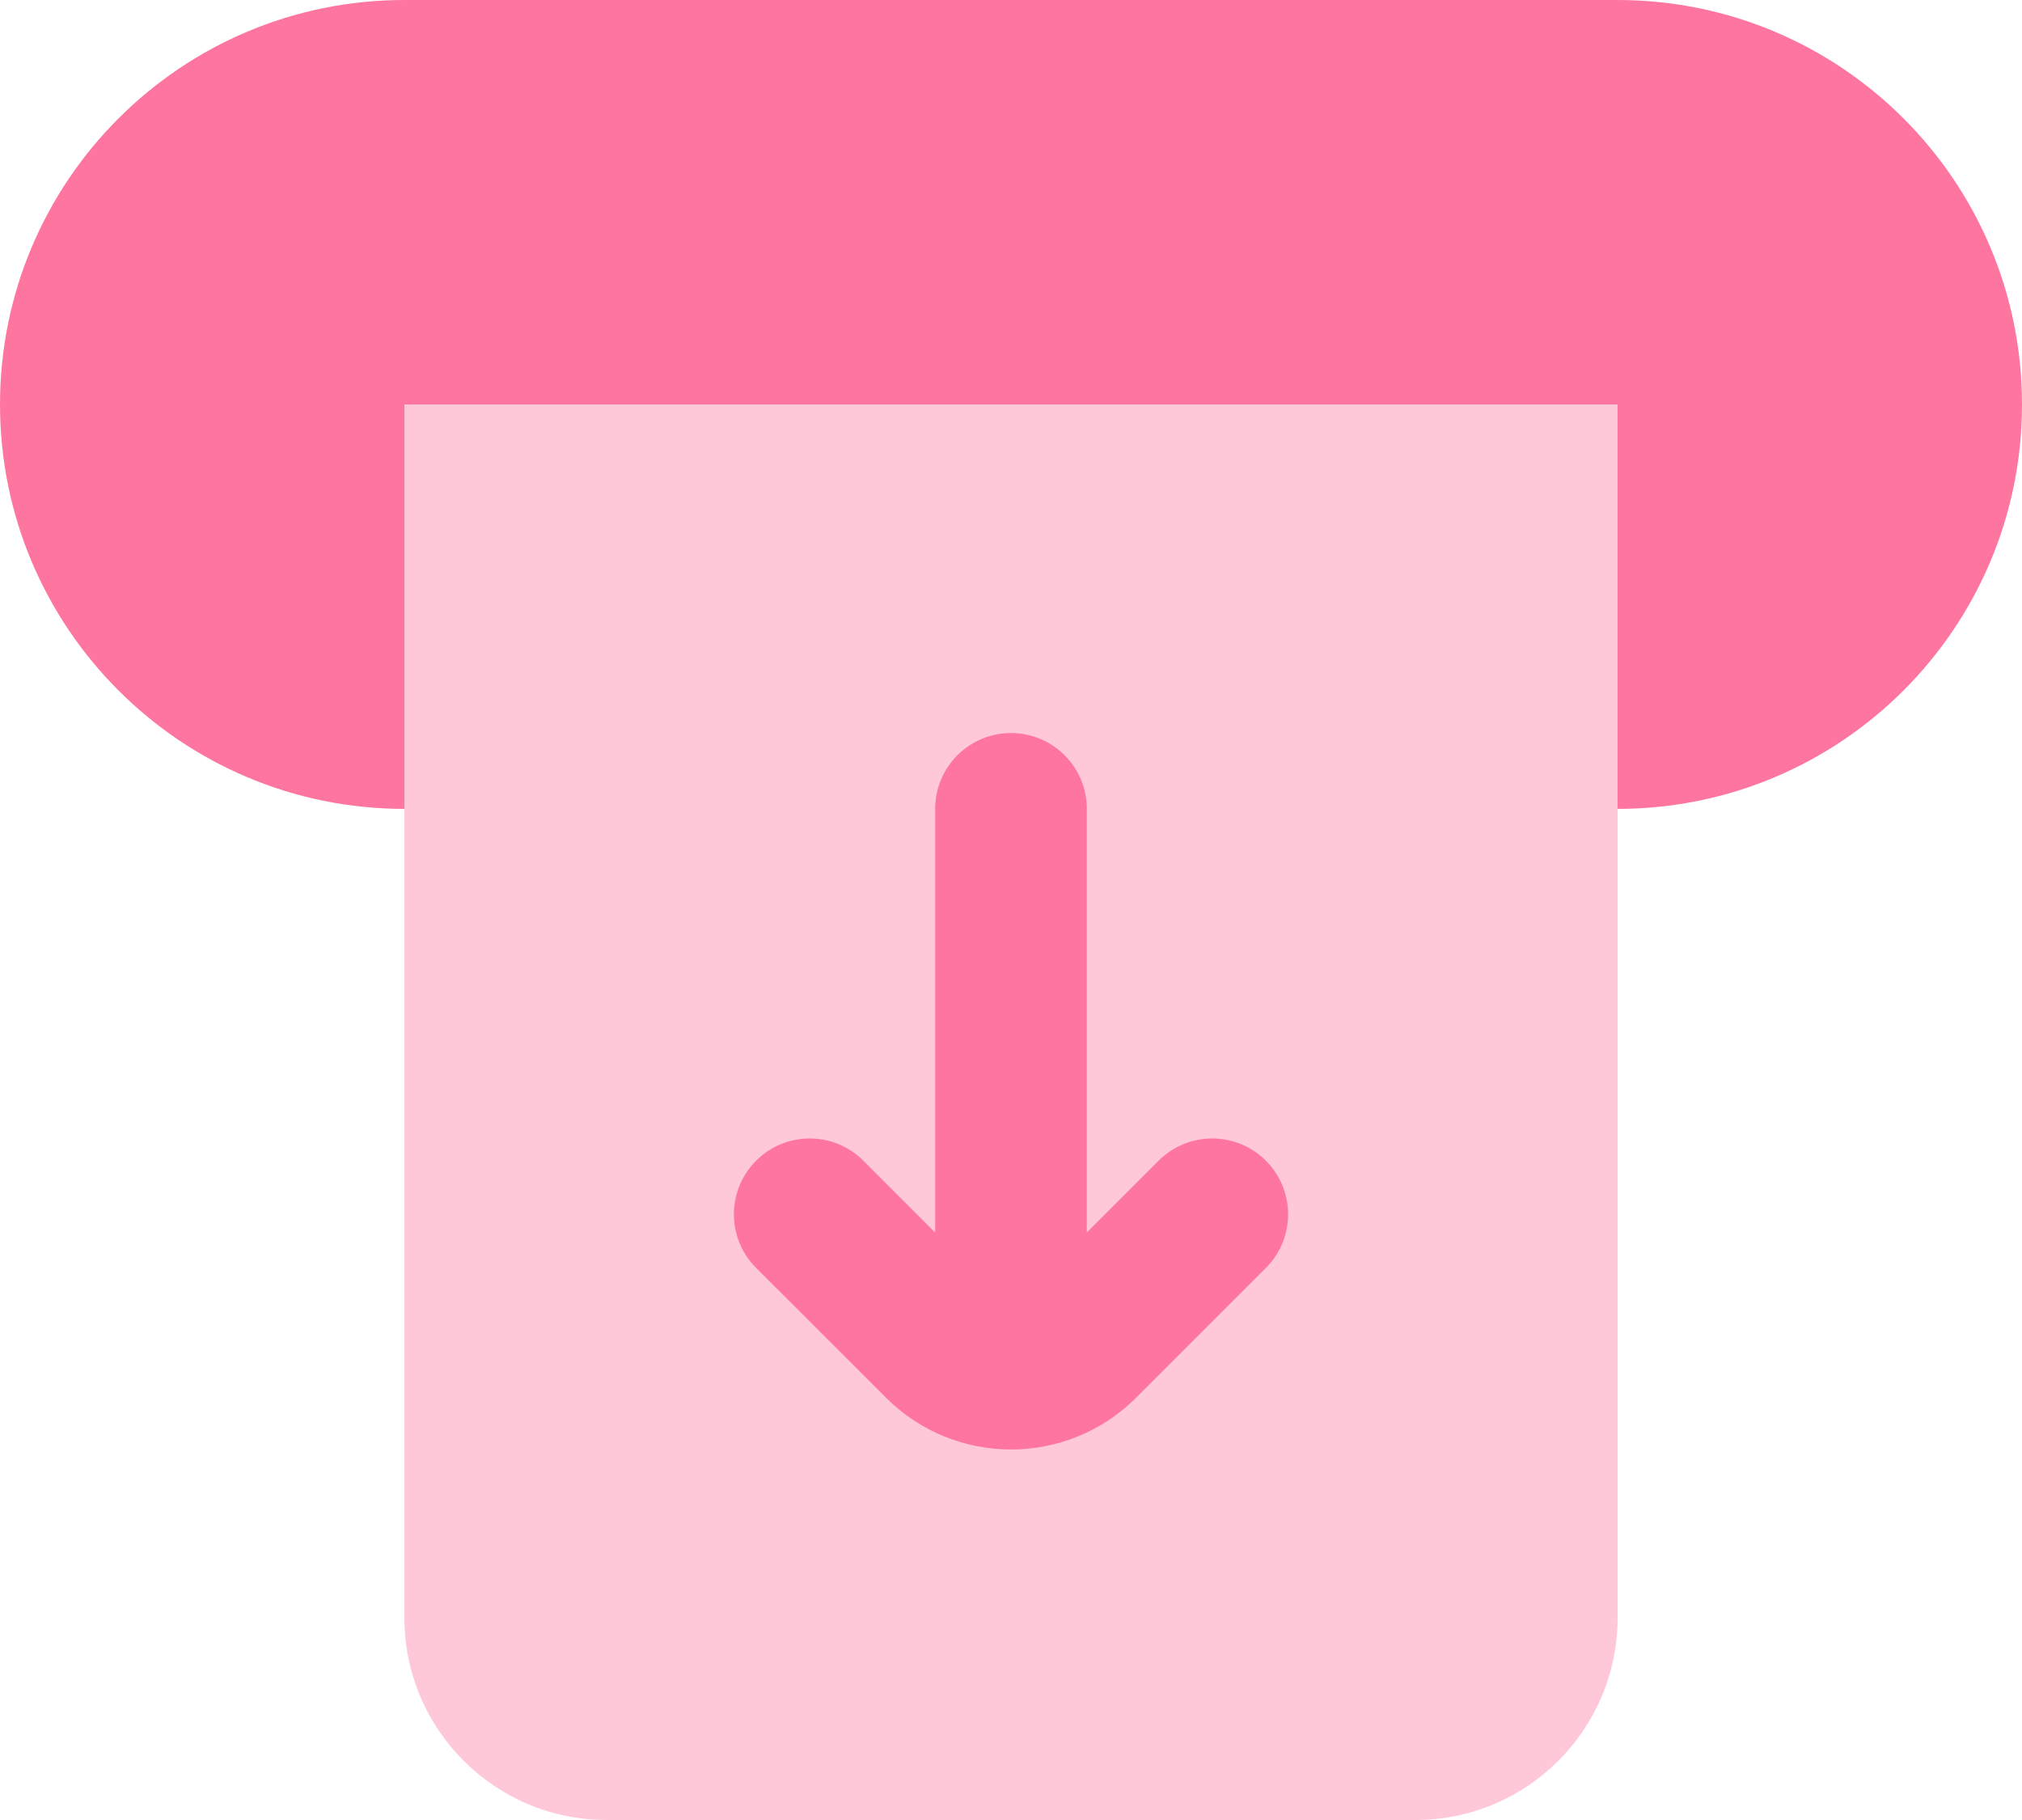
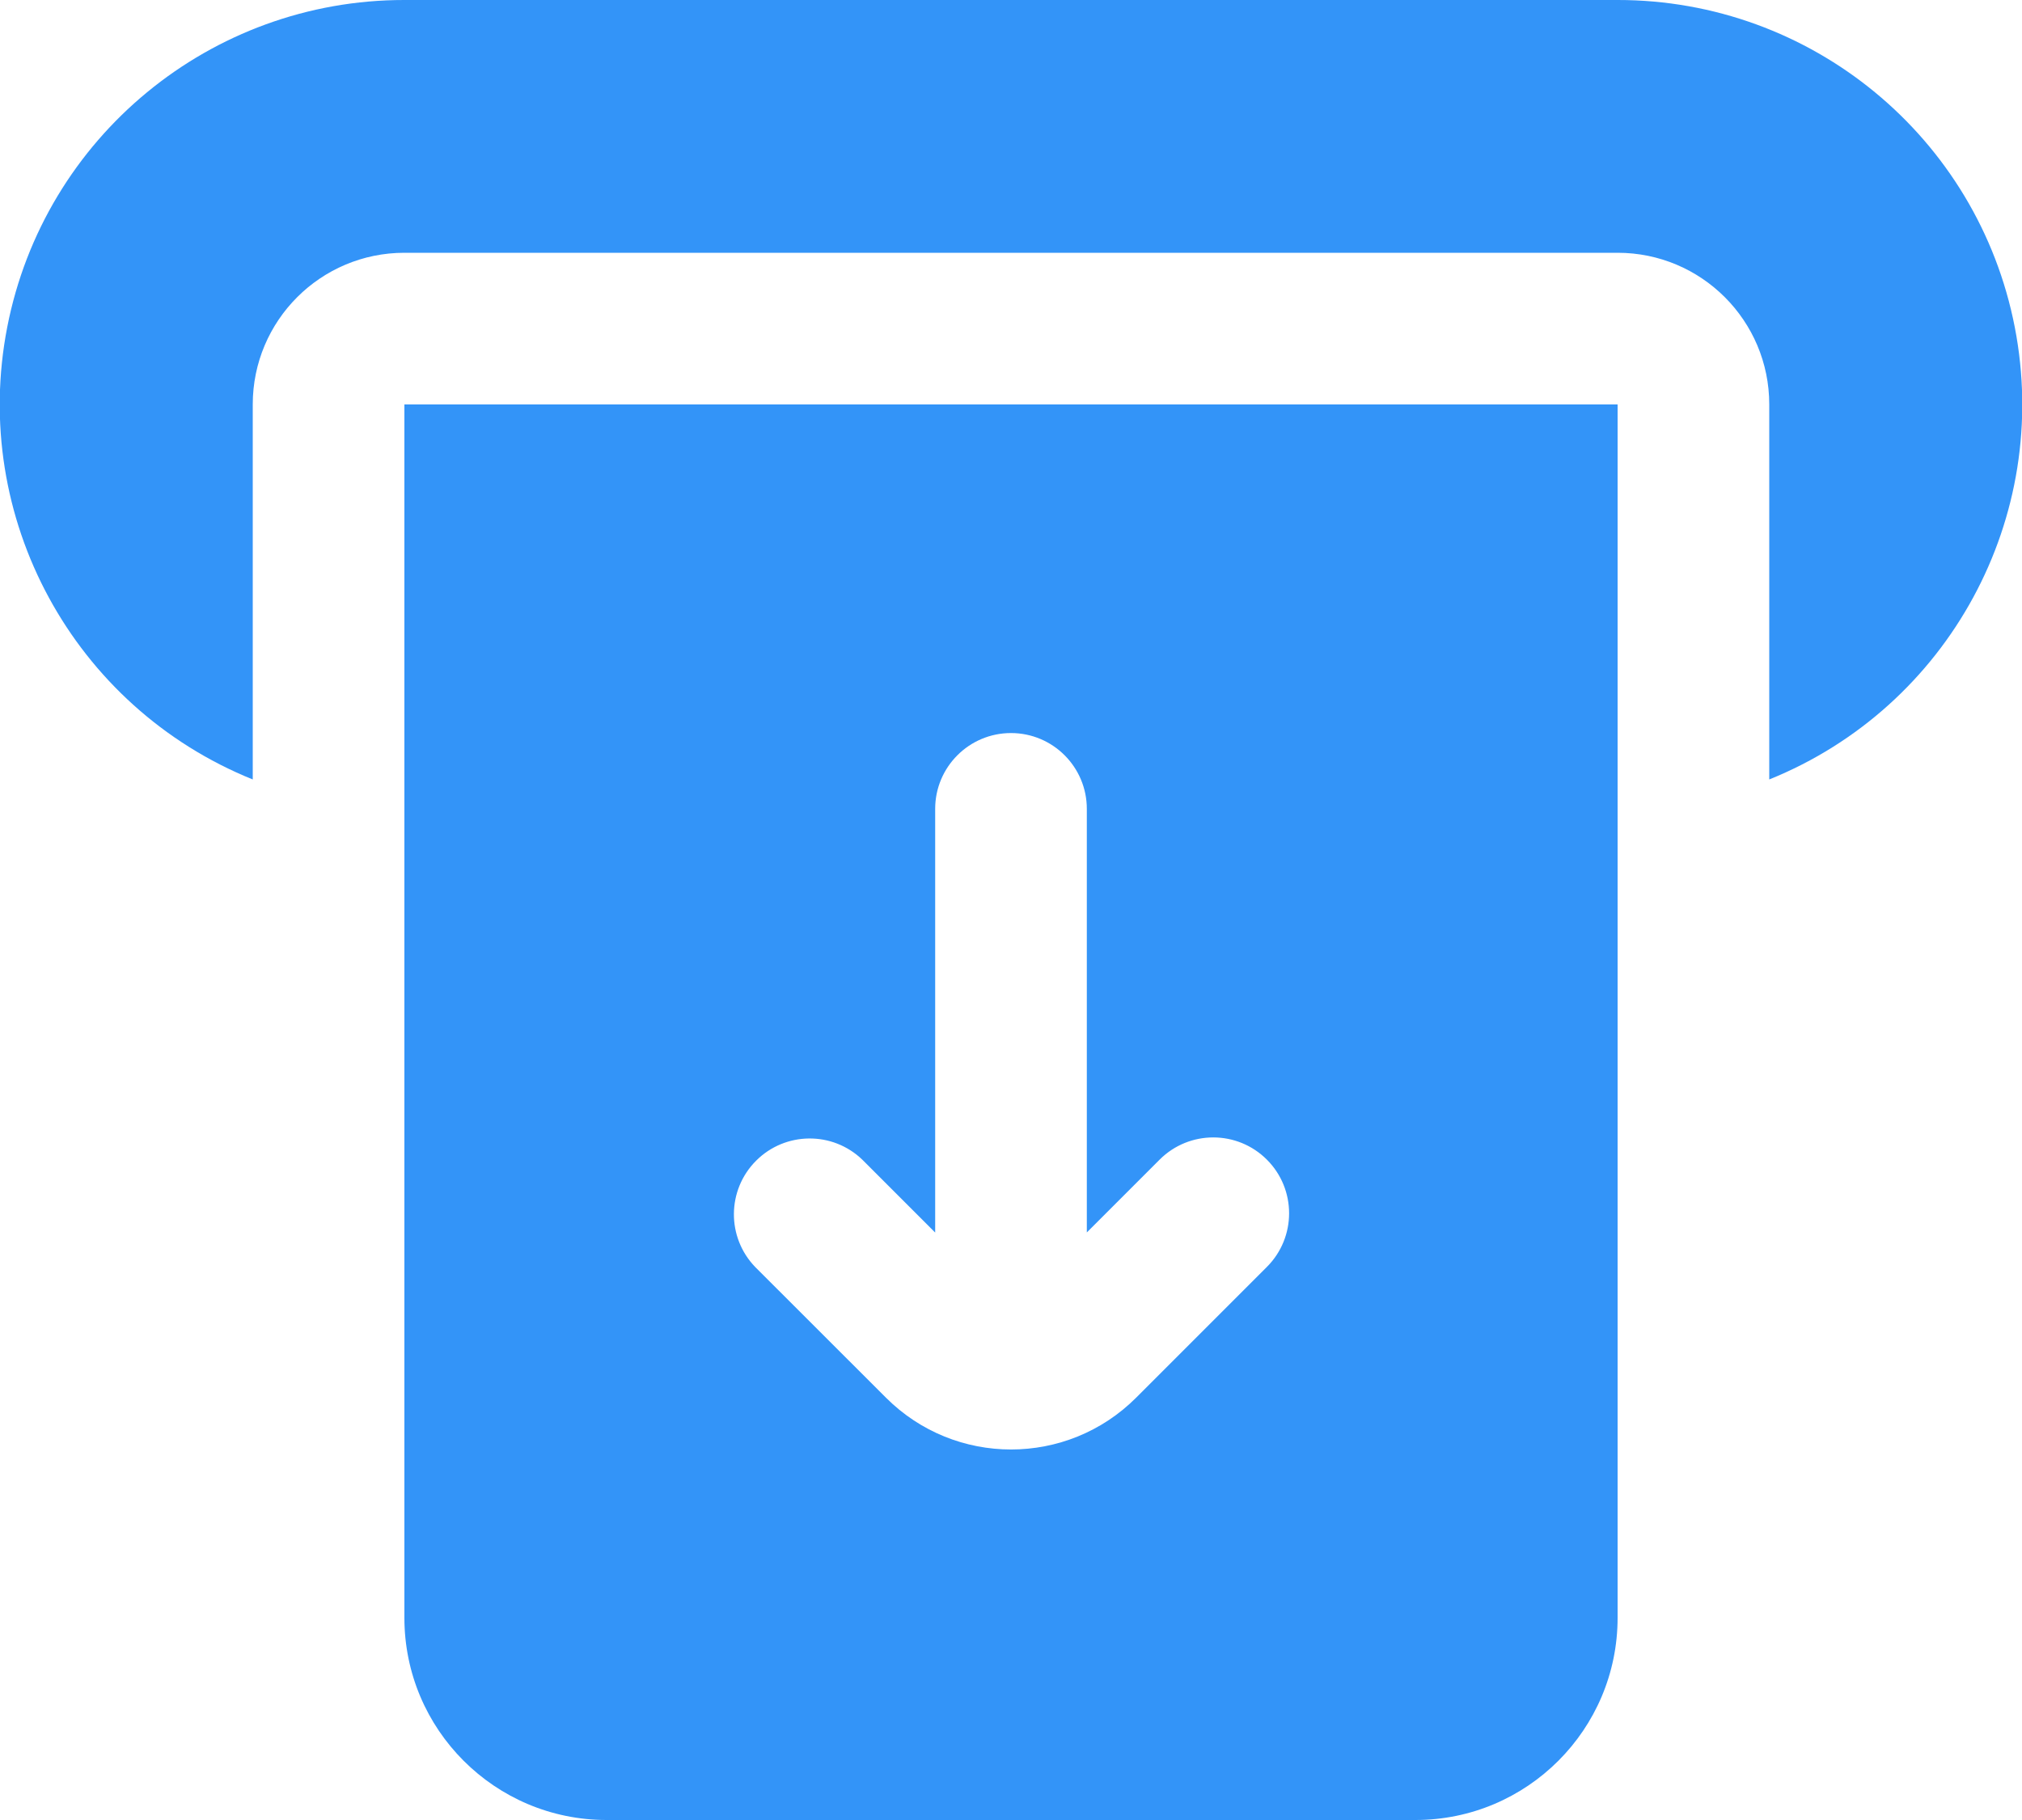
<svg xmlns="http://www.w3.org/2000/svg" id="withdraw" width="20" height="18" viewBox="0 0 20 18">
-   <g id="withdraw-2" data-name="withdraw">
-     <path id="Subtract" d="M4,0H16a4,4,0,0,1,0,8V4H4V8A4,4,0,0,1,4,0Z" fill="#fe759f" />
-     <path id="Vector" d="M12,12V0H0V12a2,2,0,0,0,2,2h8A2,2,0,0,0,12,12Z" transform="translate(4 4)" fill="#fe759f" opacity="0.4" />
-     <path id="Vector_Stroke_" data-name="Vector (Stroke)" d="M3.5,2.146l.72.72A.75.75,0,0,0,5.28,1.805L3.987.513a1.75,1.75,0,0,0-2.475,0L.22,1.805A.75.75,0,0,0,1.28,2.866L2,2.146V6.336a.75.75,0,0,0,1.5,0Z" transform="translate(12.75 14.336) rotate(180)" fill="#fe759f" />
+   <g id="Vector">
+     <path id="_2D389FF2-6FF6-4268-BE25-AA3DBBB13853" data-name="2D389FF2-6FF6-4268-BE25-AA3DBBB13853" d="M4,0H16a4,4,0,0,1,1.5,7.709V4A1.5,1.5,0,0,0,16,2.5H4A1.5,1.5,0,0,0,2.5,4V7.709A4,4,0,0,1,4,0Z" fill="#3394f8" />
+     <path id="_7287CB41-C68A-4FB2-888F-358DFFA9C5E6" data-name="7287CB41-C68A-4FB2-888F-358DFFA9C5E6" d="M16,4V16a2,2,0,0,1-2,2H6a2,2,0,0,1-2-2V4ZM8.53,11.47l.72.72V8a.75.75,0,0,1,1.5,0v4.189l.72-.72a.75.75,0,0,1,1.061,1.061l-1.293,1.293a1.75,1.75,0,0,1-2.475,0L7.47,12.531A.75.75,0,0,1,8.53,11.47Z" fill="#3394f8" fill-rule="evenodd" />
  </g>
</svg>
